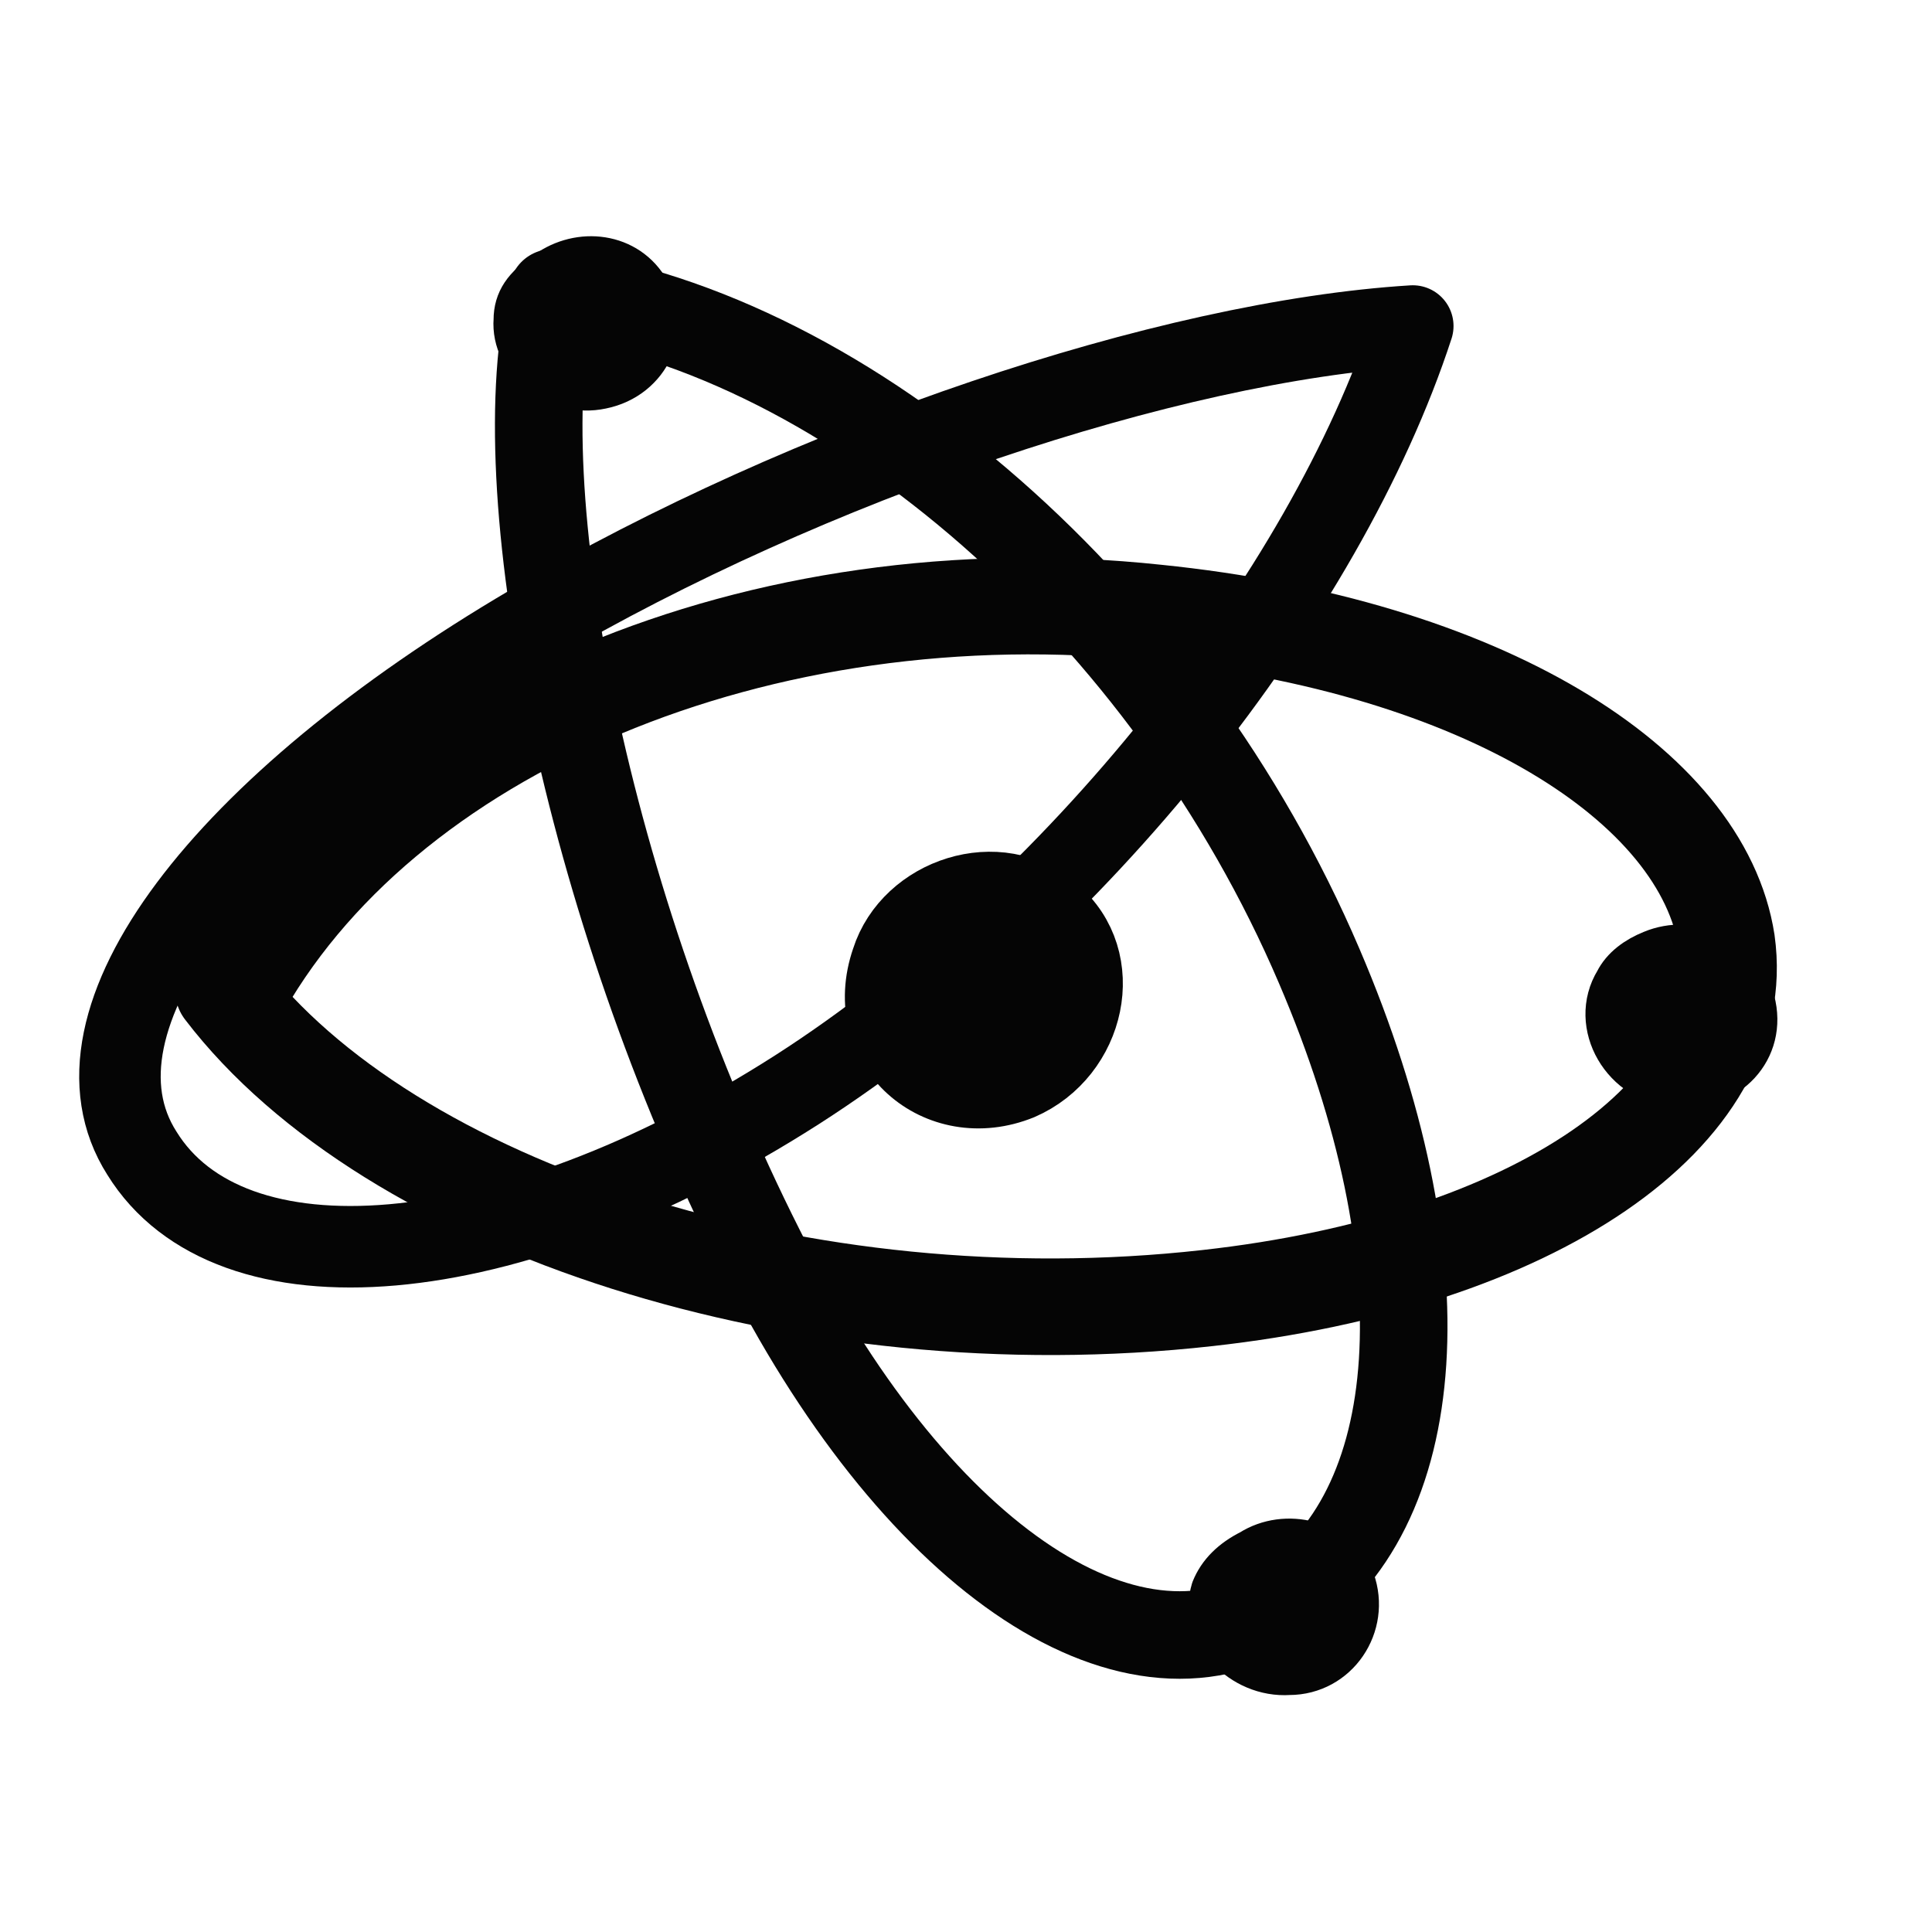
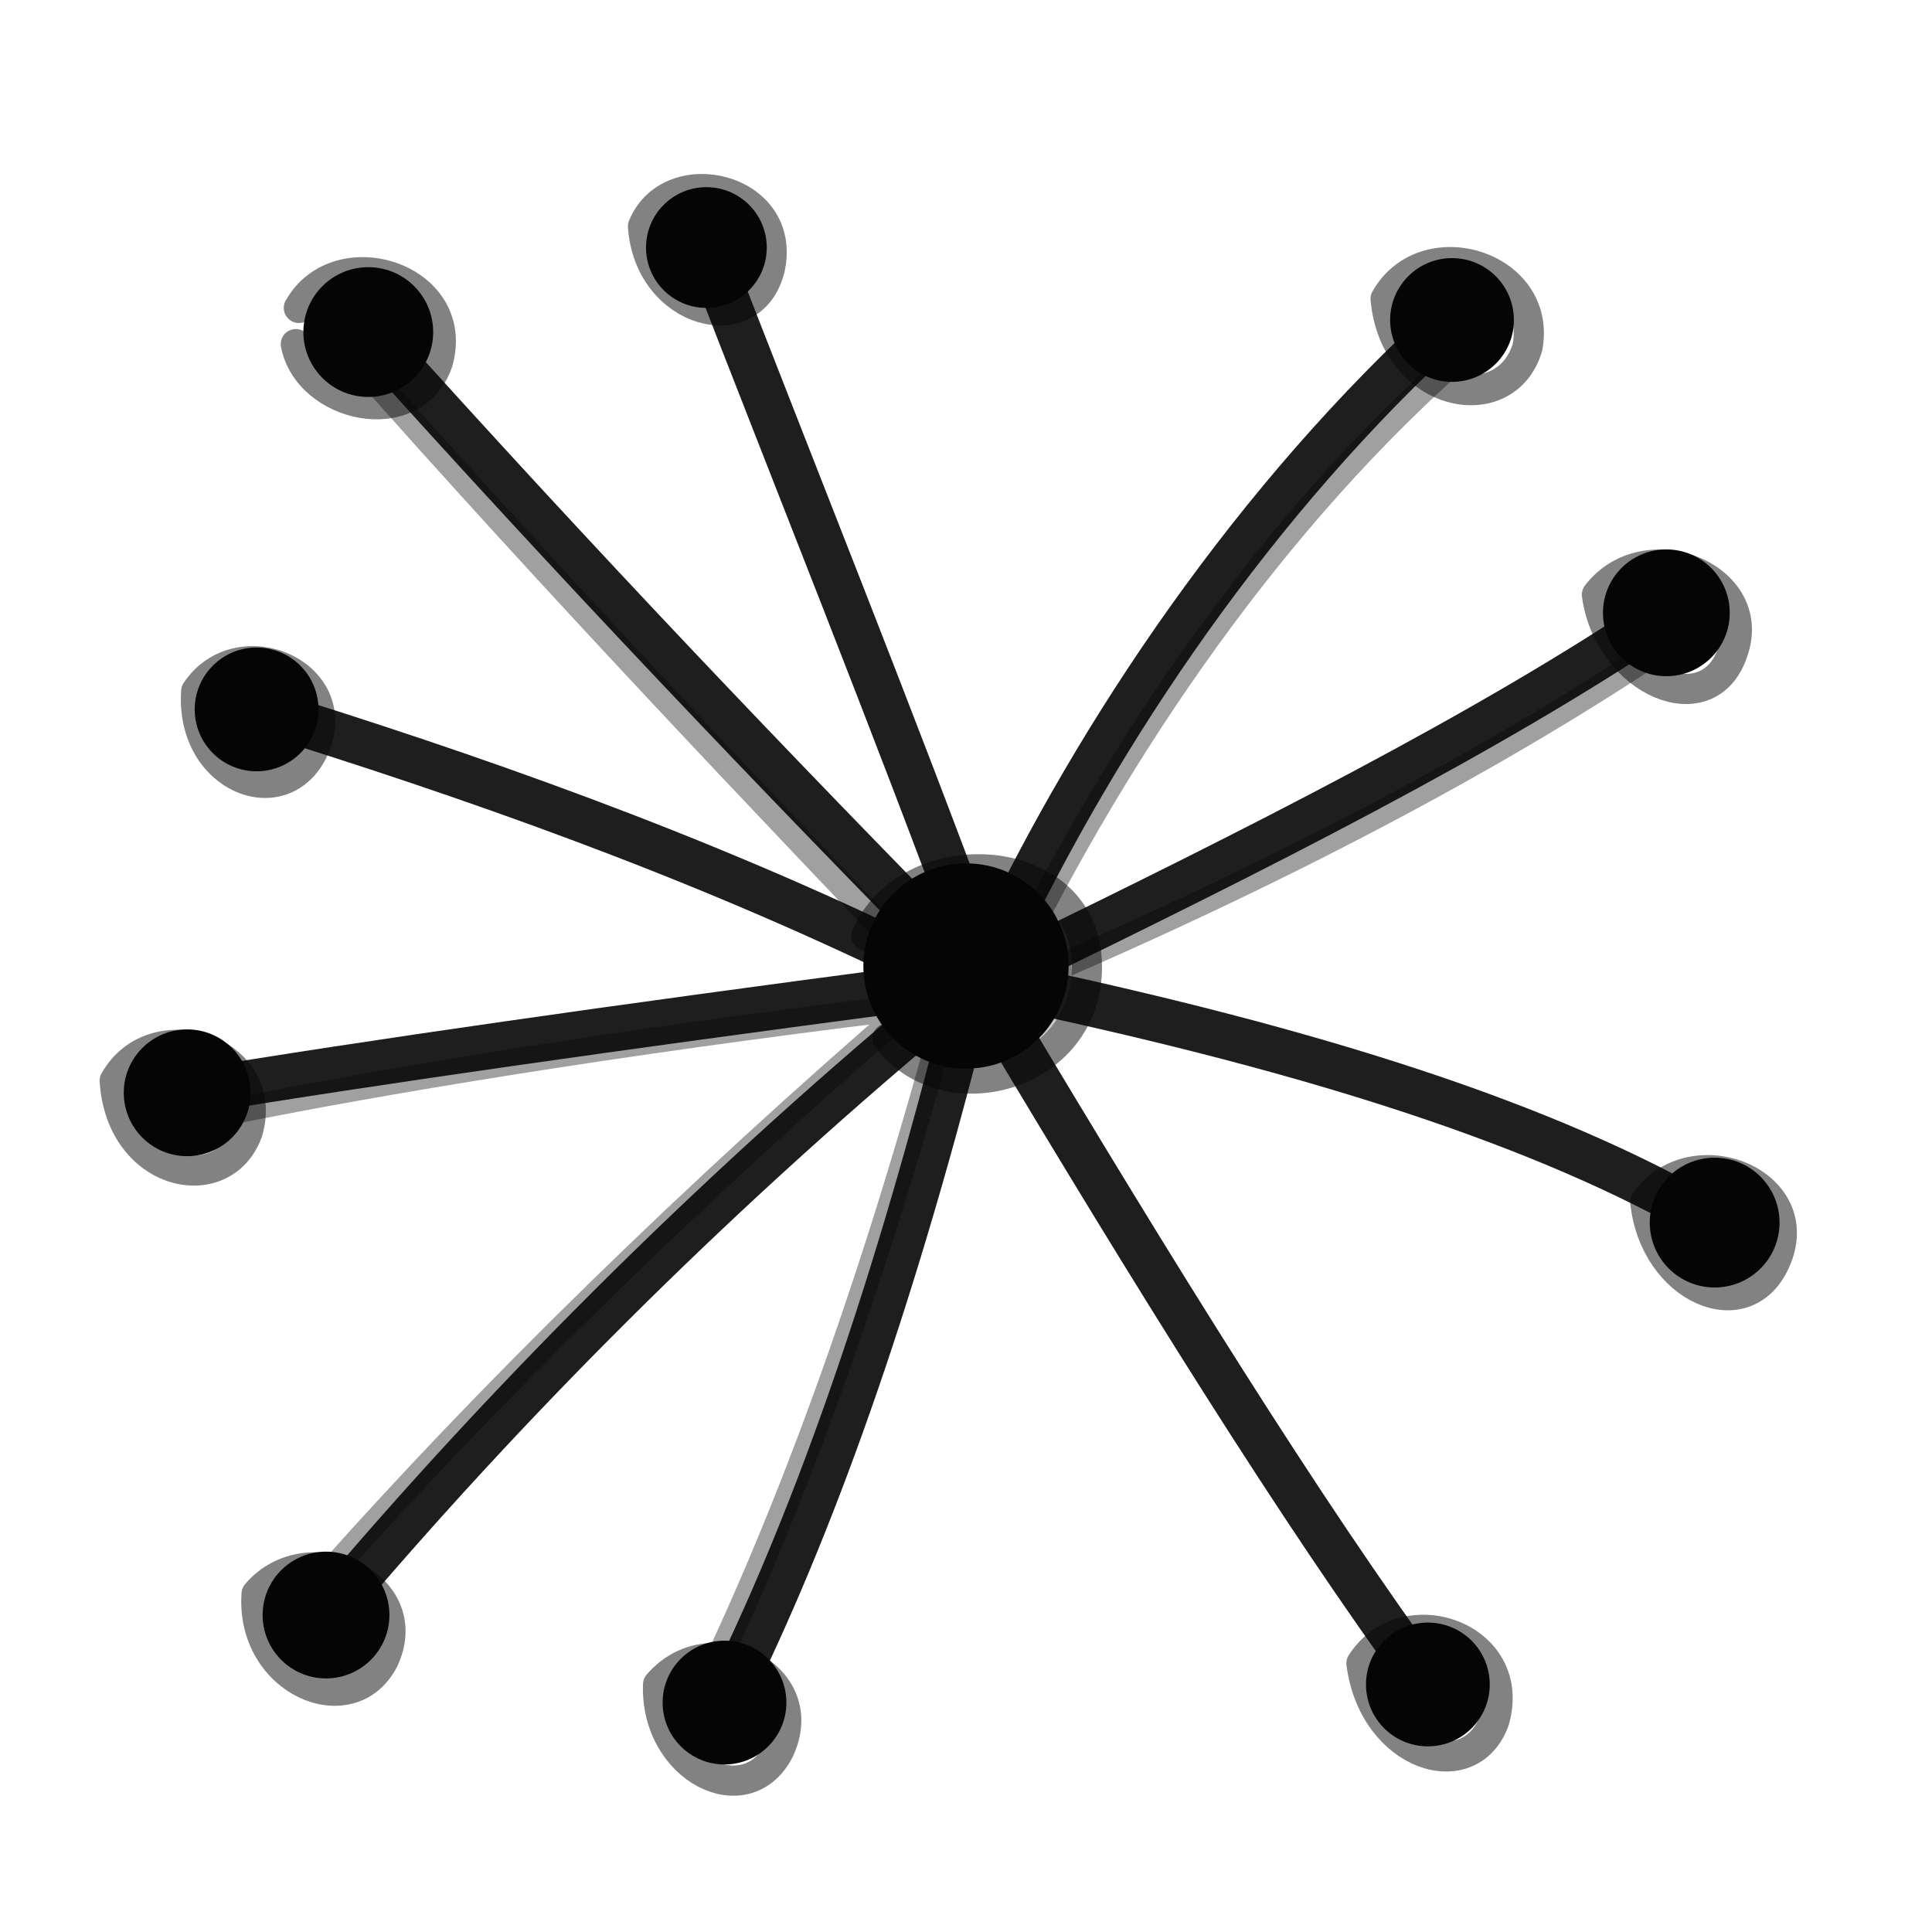
<svg xmlns="http://www.w3.org/2000/svg" viewBox="0 0 64 64" role="img" aria-label="AtomFolio">
-   <g fill="none" stroke="#050505" stroke-linecap="round" stroke-linejoin="round">
-     <path d="M7.8 33.1c4.8-8.9 17.4-14.2 30.5-12.8 10.8 1.1 18.1 5.7 18.9 10.9.8 5.7-6.4 10.6-17.2 11.8-13.4 1.5-27.1-3-32.6-10.2" stroke-width="3.2" />
-     <path d="M18.3 9.7c9.9 1.4 20.4 10.6 25.4 22.3 4.2 9.8 3.6 18.1-1.3 21.2-5.1 3.2-12.2-1.8-17.2-11.8-5.8-11.5-8.5-25.3-6.9-31.7" stroke-width="2.9" />
-     <path d="M46.8 10.8c-2.9 8.9-11.2 19.4-20.4 25.3-9.7 6.2-18.8 6.8-21.7 2.1-2.8-4.4 2.7-11.5 12.9-17.5 9.2-5.4 21.1-9.4 29.2-9.9" stroke-width="2.7" />
-     <path d="M29.4 31.8c.7-2.2 3.7-3.2 5.5-1.6 1.9 1.6 1.2 4.7-1.1 5.7-2.7 1.1-5.4-1.2-4.4-4.1z" stroke-width="2.4" fill="#050505" />
-     <path d="M54.8 31.7c1.2-.5 2.8.1 3.1 1.5.4 1.5-.8 2.7-2.3 2.6-1.7-.1-2.7-1.9-1.9-3.2.2-.4.6-.7 1.1-.9z" stroke-width="1.8" fill="#050505" />
-     <path d="M18.1 9.2c1-.8 2.5-.7 3.2.4.8 1.2.1 2.8-1.4 3.1-1.4.3-2.8-.8-2.7-2.1 0-.6.3-1 .9-1.4z" stroke-width="1.7" fill="#050505" />
-     <path d="M41.5 51.5c1.1-.7 2.7-.3 3.2.9.5 1.4-.5 2.9-2 2.9-1.5.1-2.8-1.3-2.4-2.6.2-.5.6-.9 1.2-1.2z" stroke-width="1.7" fill="#050505" />
+   <g stroke="#050505" stroke-linecap="round" stroke-linejoin="round">
+     <g fill="none" stroke-width="1.5" opacity="0.9">
+       <path d="M32 32 C25.8 25.7 19.2 18.8 12.2 11" />
+       <path d="M32.4 31.5 C29.6 23.9 26.3 15.7 23.4 8.2" />
+       <path d="M33 31.4 C36.4 24.2 41.6 16.5 48.1 10.6" />
+       <path d="M33.7 32 C41.5 28.2 49.3 24.3 55.2 20.3" />
+       <path d="M34.1 32.8 C43.4 34.8 51.2 37.2 56.8 40.5" />
+       <path d="M33.2 33.8 C38.1 42 43.1 50.1 47.3 55.8" />
+       <path d="M31.8 34.2 C29.5 43.2 26.9 50.6 24 56.4" />
+       <path d="M30.8 33.6 C23.4 39.8 16.7 46.5 10.8 53.5" />
+       <path d="M29.8 32.8 C20.7 34 12.2 35.2 6.2 36.2" />
+       <path d="M30.2 31.8 C23 28.3 15.6 25.7 8.5 23.5" />
+     </g>
+     <g fill="none" stroke-width="0.85" opacity="0.38">
+       <path d="M31.2 32.8 C25.1 26.4 18.6 19.6 11.7 11.8" />
+       <path d="M33.6 31.8 C37 24.9 42.1 17.2 48.7 11.5" />
+       <path d="M34 32.5 C42.2 29 49.7 25.1 55.7 21" />
+       <path d="M31.2 34.1 C28.8 42.9 26.1 50.2 23.4 55.8" />
+       <path d="M30.3 33.2 C23.1 39.4 16.1 46.2 10.3 52.8" />
+       <path d="M29.7 33.4 C20.7 34.5 12.6 35.8 6.8 37" />
+     </g>
+     <g fill="#050505" stroke="none">
+       <circle cx="32" cy="32" r="3.4" />
+       <circle cx="12.2" cy="11" r="2.15" />
+       <circle cx="23.4" cy="8.2" r="2" />
+       <circle cx="48.1" cy="10.6" r="2.05" />
+       <circle cx="55.2" cy="20.3" r="2.1" />
+       <circle cx="56.8" cy="40.5" r="2.15" />
+       <circle cx="47.3" cy="55.8" r="2.05" />
+       <circle cx="24" cy="56.4" r="2.05" />
+       <circle cx="10.8" cy="53.5" r="2.1" />
+       <circle cx="6.2" cy="36.2" r="2.1" />
+       <circle cx="8.5" cy="23.5" r="2.05" />
+     </g>
+     <g fill="none" stroke-width="1" opacity="0.5">
+       <path d="M9.9 10.2 C11.2 7.9 15.3 9.2 14.5 12 C13.7 14.3 10.2 13.5 9.8 11.4" />
+       <path d="M21.3 7.5 C22.2 5.3 26.1 6.2 25.5 8.9 C24.9 11.3 21.5 10.4 21.3 7.5" />
+       <path d="M45.9 9.9 C47.2 7.6 51.1 8.8 50.6 11.5 C49.9 13.9 46.2 13.2 45.9 9.9" />
+       <path d="M52.9 19.7 C54.5 17.6 58.3 19.1 57.4 21.6 C56.6 24 53.3 22.6 52.9 19.7" />
+       <path d="M54.5 39.8 C56.1 37.6 60 39.2 58.8 41.8 C57.8 44 54.8 42.7 54.5 39.8" />
+       <path d="M45.1 55.1 C46.5 52.9 50.3 54.2 49.5 57 C48.7 59.2 45.5 58.2 45.1 55.1" />
+       <path d="M21.8 55.8 C23.5 53.8 27 55.5 25.8 58 C24.7 60.1 21.7 58.6 21.8 55.8" />
+       <path d="M8.5 52.8 C10.2 50.8 13.9 52.5 12.7 55 C11.6 57.1 8.3 55.7 8.5 52.8" />
+       <path d="M3.8 35.8 C5.1 33.5 9 34.8 8.2 37.5 C7.4 39.7 4 39 3.8 35.8" />
+       <path d="M6.5 22.9 C7.9 20.8 11.5 22.3 10.4 24.8 C9.4 27 6.3 25.8 6.5 22.9" />
+       <path d="M28.7 31 C30.1 27.8 35.8 28.1 36 31.8 C36.2 35.6 31.4 37 29.4 34.4" />
+       <path d="M30.1 29.9 C32.5 28.3 36.2 31.2 34.7 34 C33.2 36.3 29.4 34.8 29.9 31.4" opacity="0.42" />
+     </g>
  </g>
</svg>
